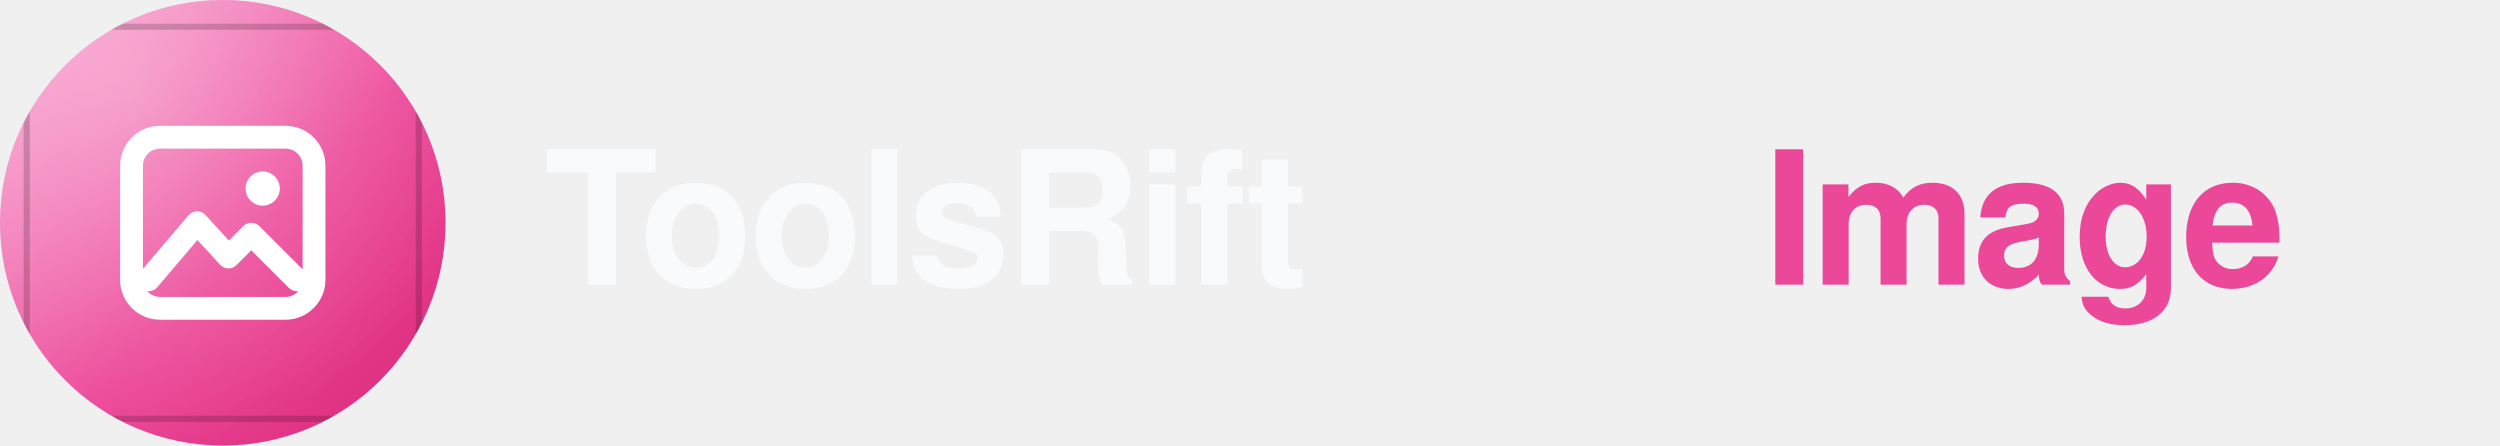
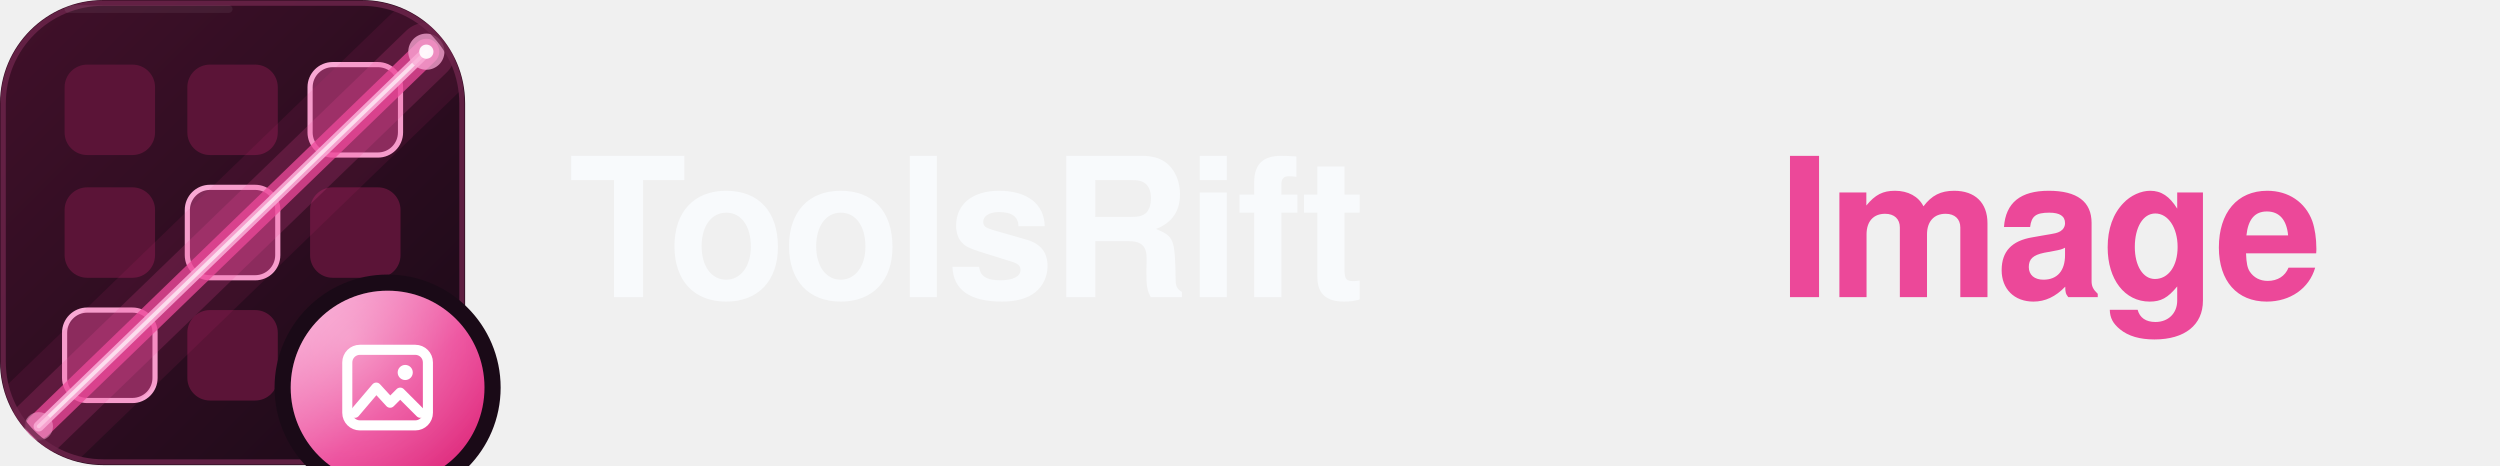
- <svg xmlns="http://www.w3.org/2000/svg" viewBox="0 0 404 72" width="404" height="72" role="img" aria-label="ToolsRift Image">
+ <svg xmlns="http://www.w3.org/2000/svg" viewBox="0 0 387 72" width="387" height="72" role="img" aria-label="ToolsRift Image">
  <g>
    <defs>
-       <linearGradient id="l-g" x1="0" y1="0" x2="1" y2="1">
+       <linearGradient id="l-bg" x1="0" y1="0" x2="1" y2="1">
+         <stop offset="0" stop-color="#41102a" />
+         <stop offset="1" stop-color="#1a0a17" />
+       </linearGradient>
+       <linearGradient id="l-cg" x1="0" y1="0" x2="1" y2="1">
        <stop offset="0" stop-color="#F9A8D4" />
        <stop offset="0.55" stop-color="#EC4899" />
        <stop offset="1" stop-color="#DB2777" />
      </linearGradient>
-       <radialGradient id="l-hl" cx="0.3" cy="0.2" r="0.8">
-         <stop offset="0" stop-color="#fff" stop-opacity="0.28" />
+       <radialGradient id="l-hl" cx="0.3" cy="0.25" r="0.8">
+         <stop offset="0" stop-color="#fff" stop-opacity="0.3" />
        <stop offset="1" stop-color="#fff" stop-opacity="0" />
      </radialGradient>
      <clipPath id="l-c">
-         <circle cx="36" cy="36" r="36" />
+         <rect width="72.00" height="72.00" rx="16.00" />
      </clipPath>
    </defs>
+     <rect width="72.00" height="72.00" rx="16.00" fill="url(#l-bg)" />
    <g clip-path="url(#l-c)">
-       <rect width="72" height="72" fill="url(#l-g)" />
-       <rect width="72" height="72" fill="url(#l-hl)" />
-       <rect x="4.32" y="4.32" width="63.36" height="63.36" rx="11.52" fill="none" stroke="#0B0709" stroke-opacity="0.18" stroke-width="1" />
+       <rect x="10.00" y="10.00" width="14.00" height="14.00" rx="3.50" fill="#5b1437" />
+       <rect x="29.00" y="10.00" width="14.00" height="14.00" rx="3.50" fill="#5b1437" />
+       <rect x="48.00" y="10.00" width="14.00" height="14.00" rx="3.50" fill="#5b1437" />
+       <rect x="10.00" y="29.00" width="14.00" height="14.00" rx="3.50" fill="#5b1437" />
+       <rect x="29.00" y="29.00" width="14.00" height="14.00" rx="3.50" fill="#5b1437" />
+       <rect x="48.00" y="29.00" width="14.00" height="14.00" rx="3.50" fill="#5b1437" />
+       <rect x="10.00" y="48.00" width="14.00" height="14.00" rx="3.50" fill="#5b1437" />
+       <rect x="29.00" y="48.00" width="14.00" height="14.00" rx="3.50" fill="#5b1437" />
+       <rect x="48.00" y="48.00" width="14.00" height="14.00" rx="3.50" fill="#5b1437" />
+       <rect x="48.00" y="10.00" width="14.00" height="14.00" rx="3.50" fill="#842b5a" stroke="#F9A8D4" stroke-width="0.80" />
+       <rect x="29.00" y="29.00" width="14.00" height="14.00" rx="3.50" fill="#842b5a" stroke="#F9A8D4" stroke-width="0.80" />
+       <rect x="10.00" y="48.00" width="14.00" height="14.00" rx="3.50" fill="#842b5a" stroke="#F9A8D4" stroke-width="0.80" />
+       <g class="tr-rift">
+         <line x1="66.00" y1="8.00" x2="6.00" y2="66.00" stroke="#DB2777" stroke-width="16.00" stroke-linecap="round" opacity="0.1" />
+         <line x1="66.00" y1="8.00" x2="6.00" y2="66.00" stroke="#EC4899" stroke-width="9.00" stroke-linecap="round" opacity="0.18" />
+         <line x1="66.00" y1="8.00" x2="6.00" y2="66.00" stroke="#EC4899" stroke-width="4.00" stroke-linecap="round" opacity="0.75" />
+         <line x1="66.00" y1="8.00" x2="6.00" y2="66.00" stroke="#F9A8D4" stroke-width="1.60" stroke-linecap="round" opacity="0.9" />
+         <line x1="66.00" y1="8.00" x2="6.00" y2="66.00" stroke="#FFFFFF" stroke-width="0.60" stroke-linecap="round" opacity="0.65" />
+       </g>
+       <circle cx="66.00" cy="8.00" r="2.80" fill="#F9A8D4" opacity="0.75" />
+       <circle cx="66.00" cy="8.00" r="1.10" fill="#fff" opacity="0.9" />
+       <circle cx="6.00" cy="66.00" r="2.20" fill="#F9A8D4" opacity="0.5" />
    </g>
-     <g transform="translate(12.96 12.96) scale(0.4608)" color="#ffffff">
+     <rect x="0.50" y="0.50" width="71.00" height="71.00" rx="15.50" fill="none" stroke="#6d244b" stroke-width="0.80" opacity="0.8" />
+     <rect x="10.00" y="0.80" width="26.00" height="1.20" rx="0.60" fill="#fff" opacity="0.06" />
+     <circle cx="60.00" cy="60.00" r="17.50" fill="#1a0a17" />
+     <circle cx="60.00" cy="60.00" r="15.00" fill="url(#l-cg)" />
+     <circle cx="60.00" cy="60.00" r="15.00" fill="url(#l-hl)" />
+     <g transform="translate(50.25 50.25) scale(0.195)" color="#ffffff">
      <rect x="18" y="20" width="64" height="60" rx="10" fill="none" stroke="currentColor" stroke-width="8" stroke-linecap="round" stroke-linejoin="round" />
      <circle cx="64" cy="38" r="6" fill="currentColor" />
      <path d="M24 70l17-20 11 12 8-8 16 16" fill="none" stroke="currentColor" stroke-width="8" stroke-linecap="round" stroke-linejoin="round" />
    </g>
  </g>
  <text x="88" y="46" font-family="Sora, 'Segoe UI', system-ui, -apple-system, Helvetica, Arial, sans-serif" font-weight="800" font-size="30" letter-spacing="-0.6" fill="#F8FAFC">ToolsRift</text>
-   <text x="285" y="46" font-family="Sora, 'Segoe UI', system-ui, -apple-system, Helvetica, Arial, sans-serif" font-weight="800" font-size="30" letter-spacing="-0.6" fill="#EC4899">Image</text>
+   <text x="275.2" y="46" font-family="Sora, 'Segoe UI', system-ui, -apple-system, Helvetica, Arial, sans-serif" font-weight="800" font-size="30" letter-spacing="-0.6" fill="#EC4899">Image</text>
</svg>
